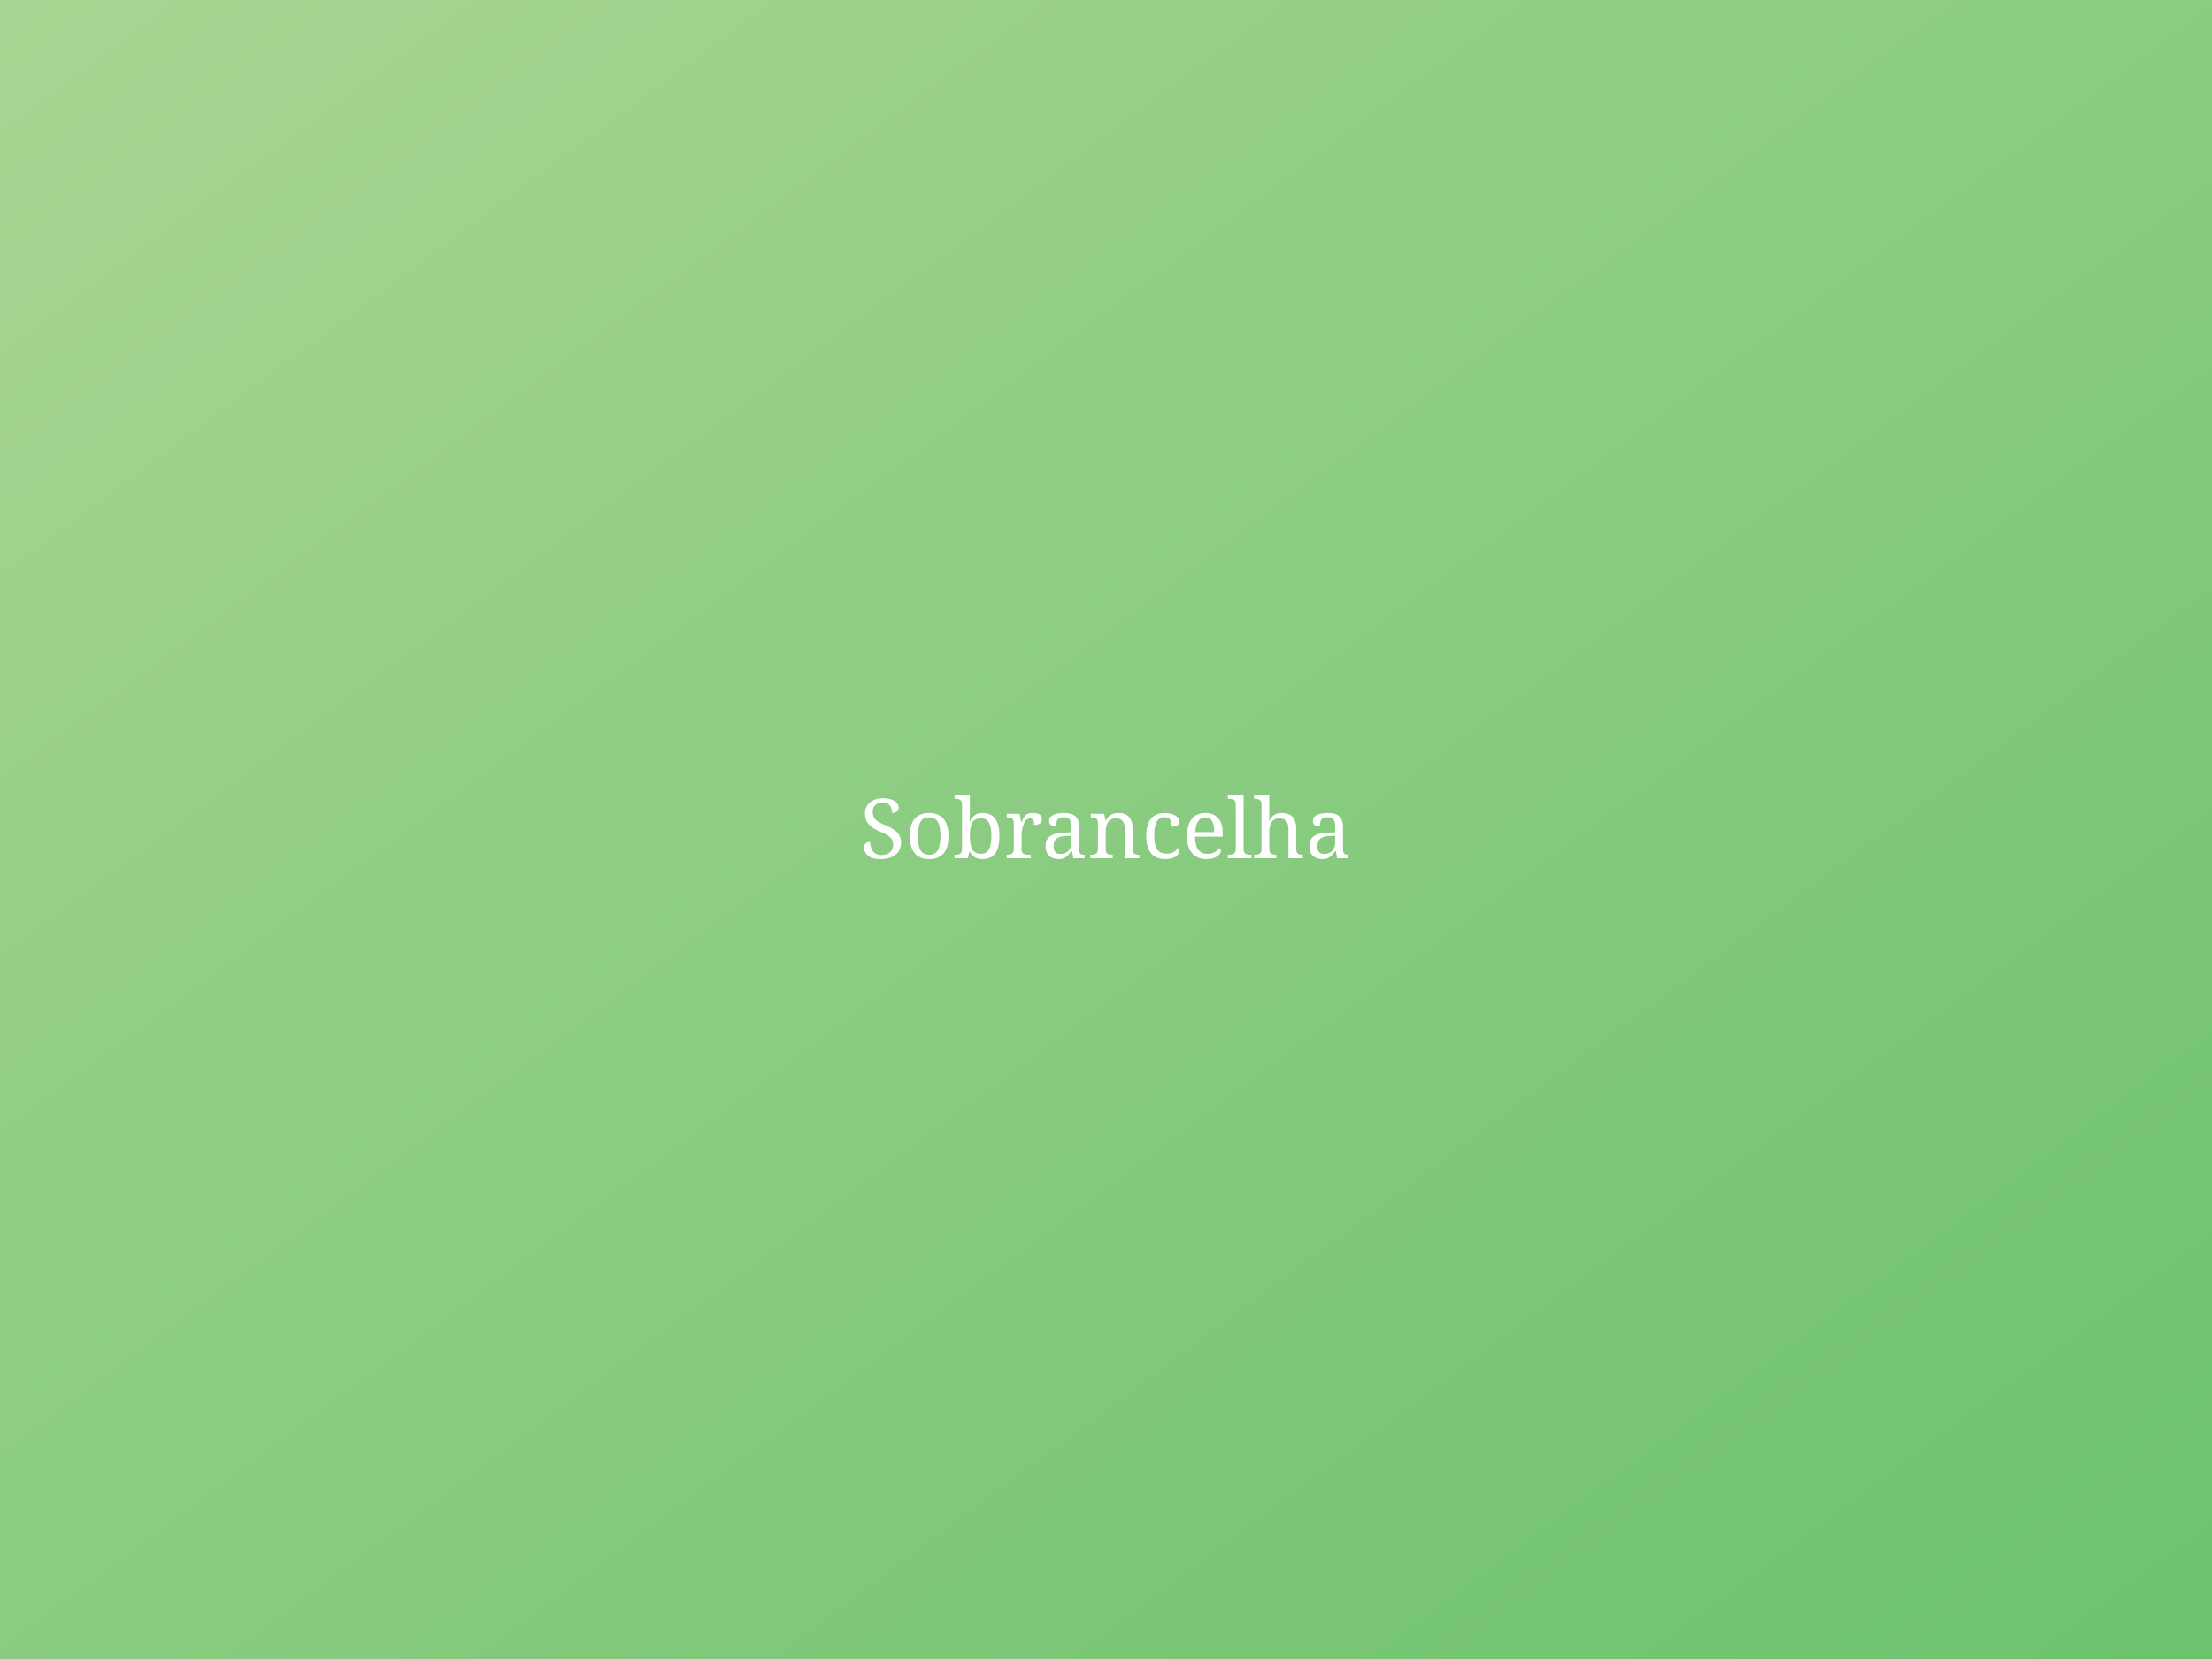
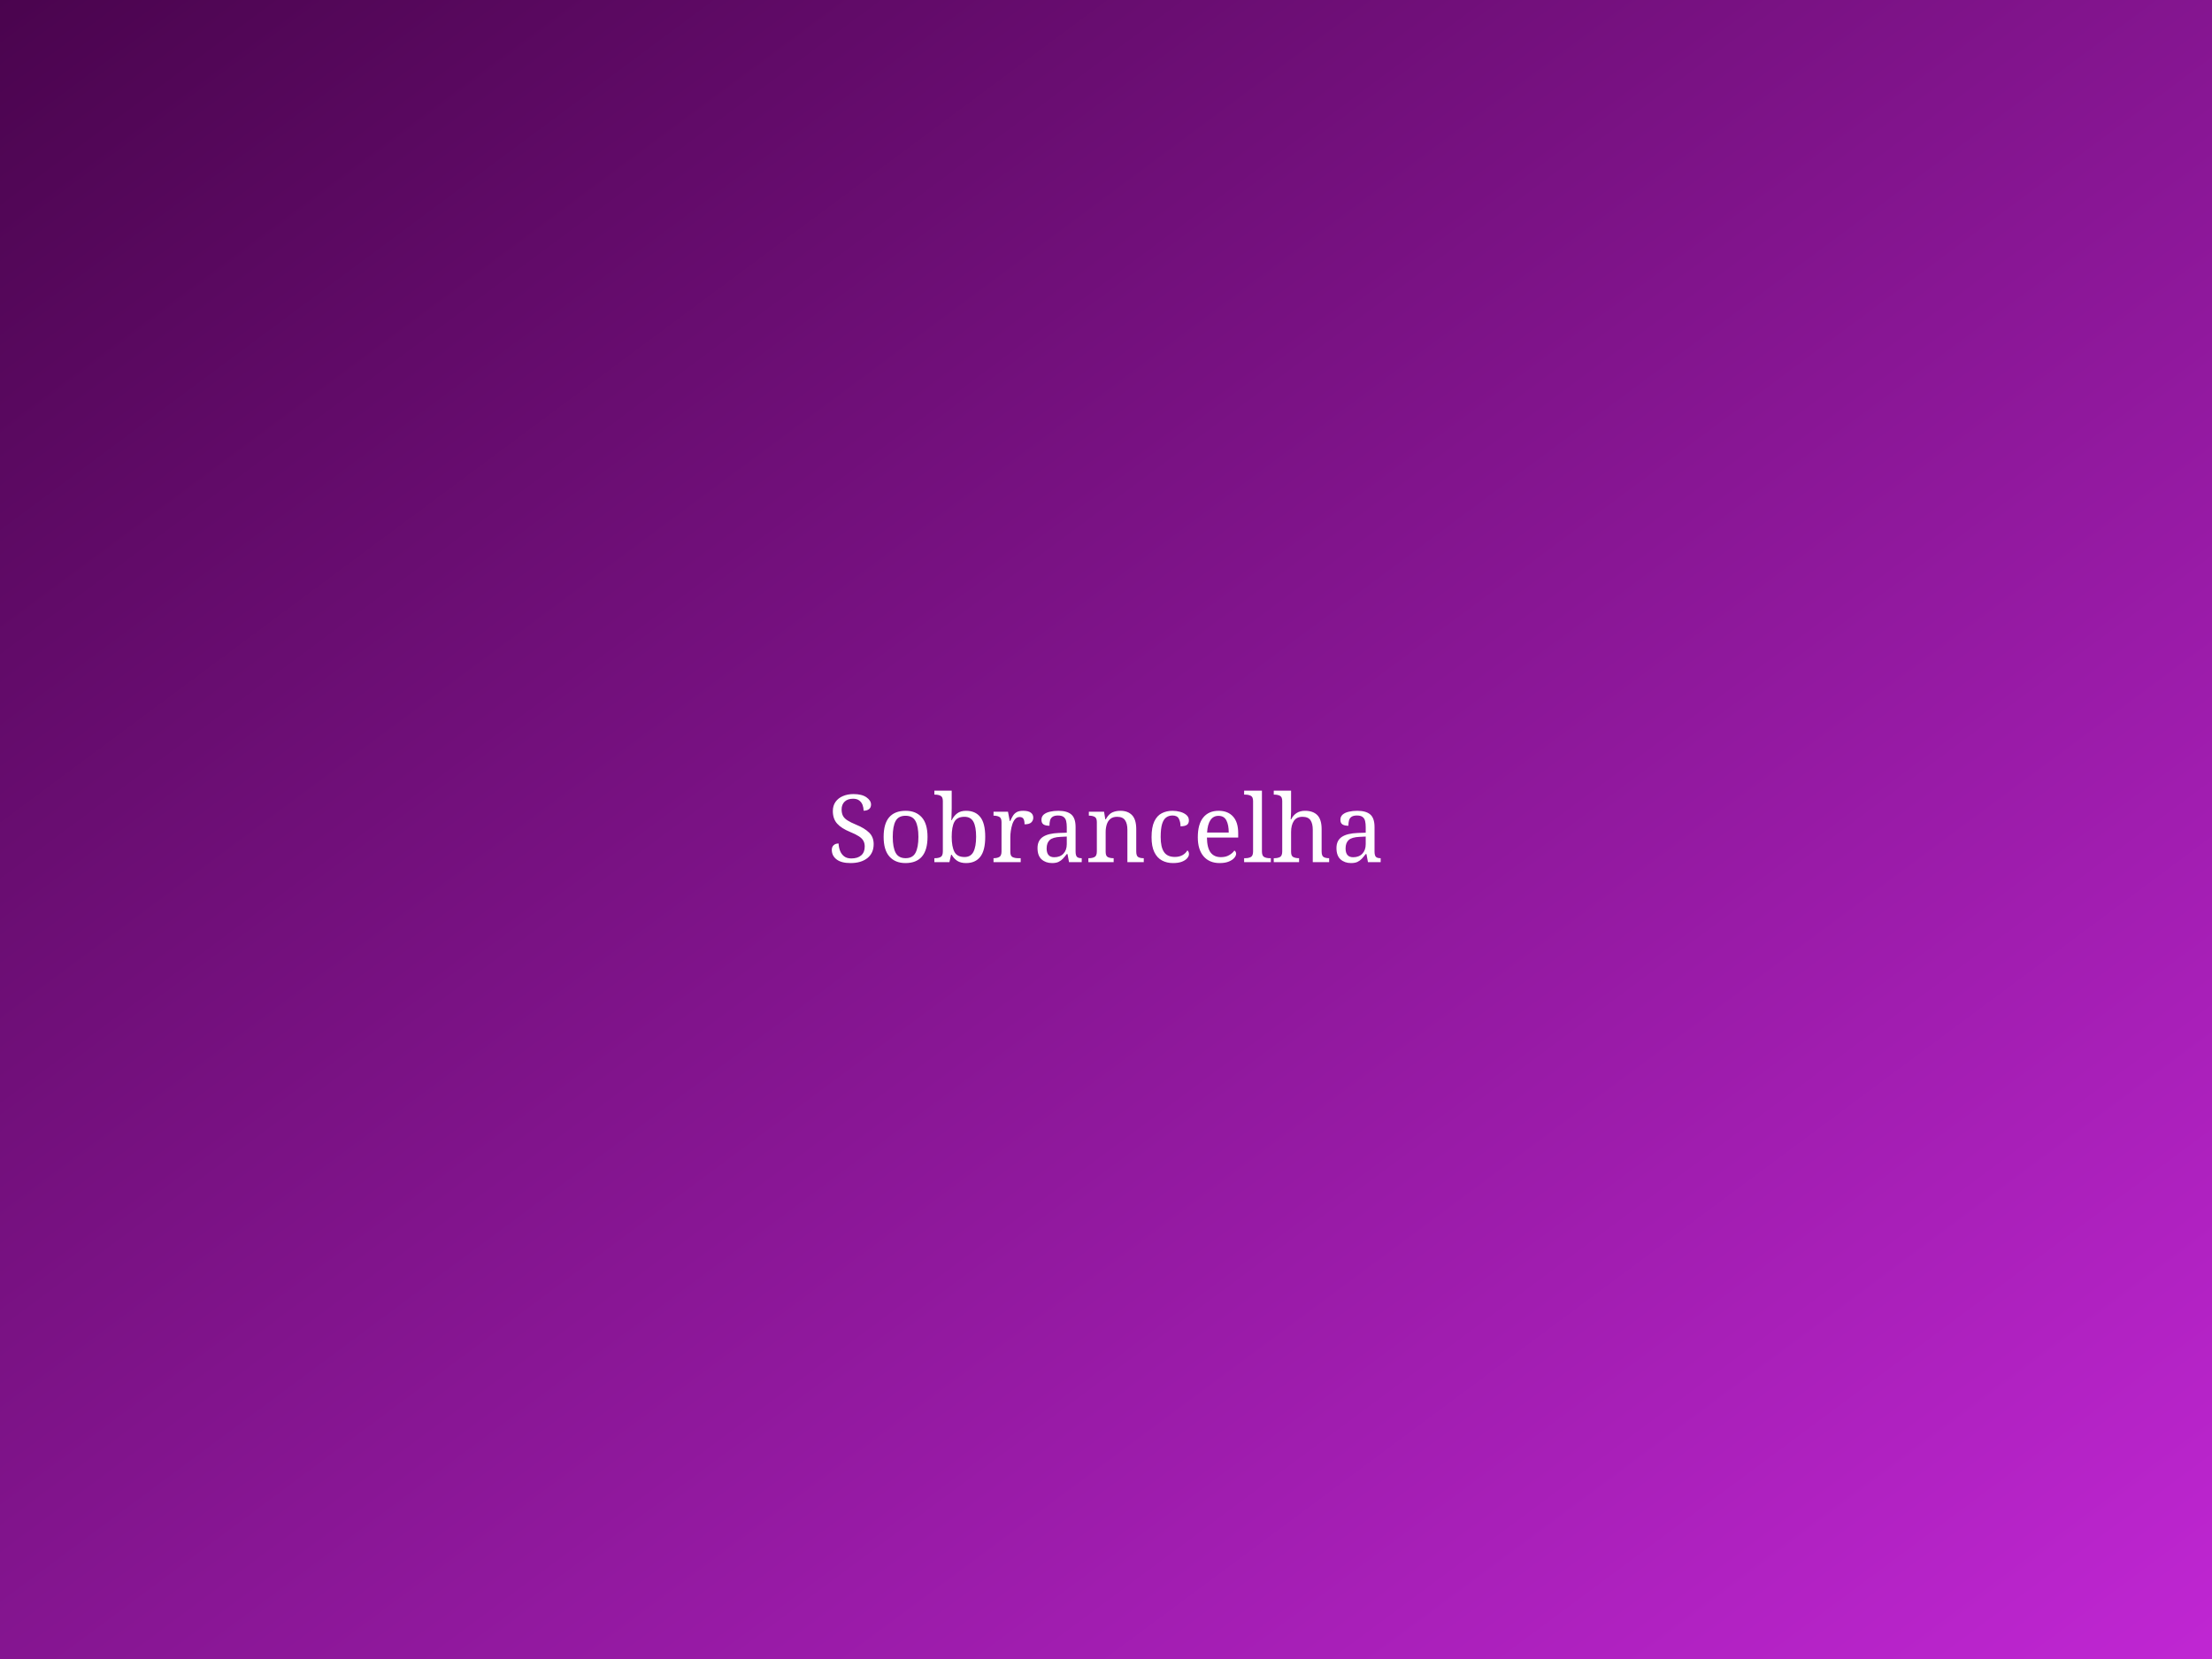
<svg xmlns="http://www.w3.org/2000/svg" width="800" height="600" viewBox="0 0 800 600">
  <defs>
-     <linearGradient id="grad1" x1="0%" y1="0%" x2="100%" y2="100%">
-       <stop offset="0%" style="stop-color:#A8D593;stop-opacity:1" />
-       <stop offset="100%" style="stop-color:#6CC26F;stop-opacity:1" />
+     <linearGradient id="g" x1="0%" y1="0%" x2="100%" y2="100%">
+       <stop offset="0%" stop-color="#4a044e" />
+       <stop offset="100%" stop-color="#c026d3" />
    </linearGradient>
  </defs>
-   <rect width="800" height="600" fill="url(#grad1)" />
-   <text x="400" y="300" font-family="Georgia, serif" font-size="30" fill="white" text-anchor="middle" dominant-baseline="middle">
-     Sobrancelha
-   </text>
+   <rect width="800" height="600" fill="url(#g)" />
+   <text x="400" y="300" font-family="Georgia, serif" font-size="34" fill="white" text-anchor="middle" dominant-baseline="middle">Sobrancelha</text>
</svg>
